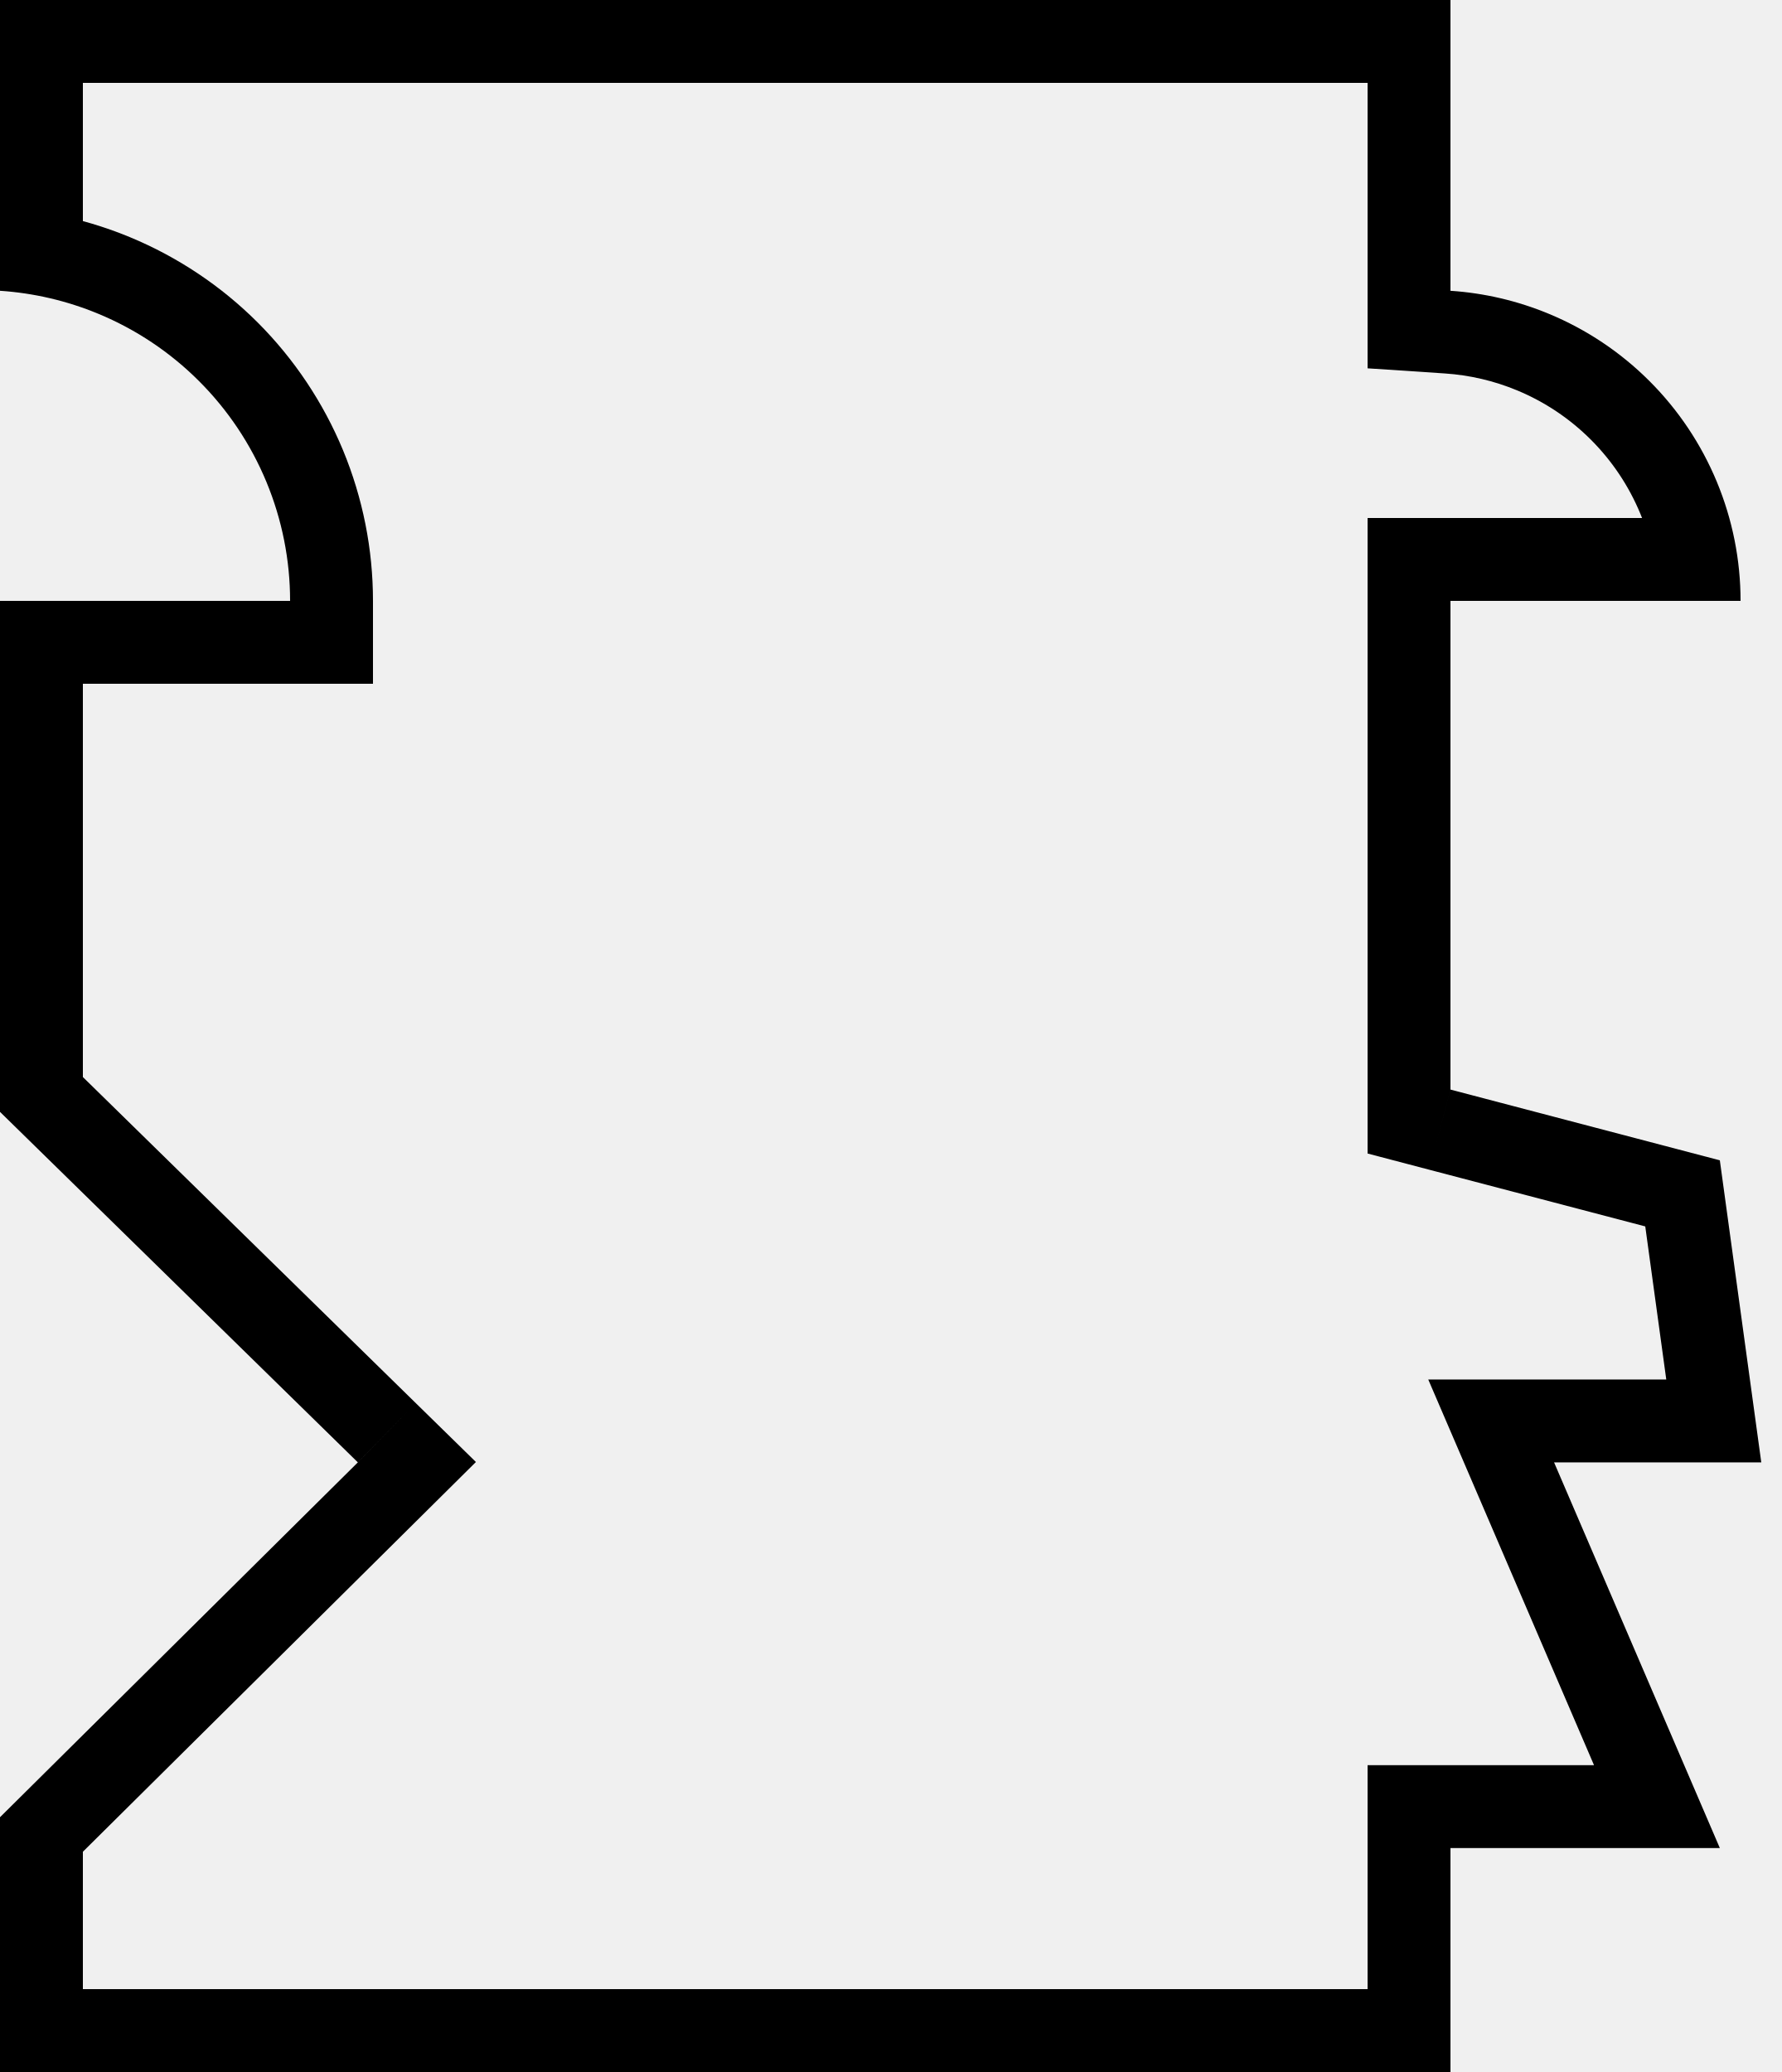
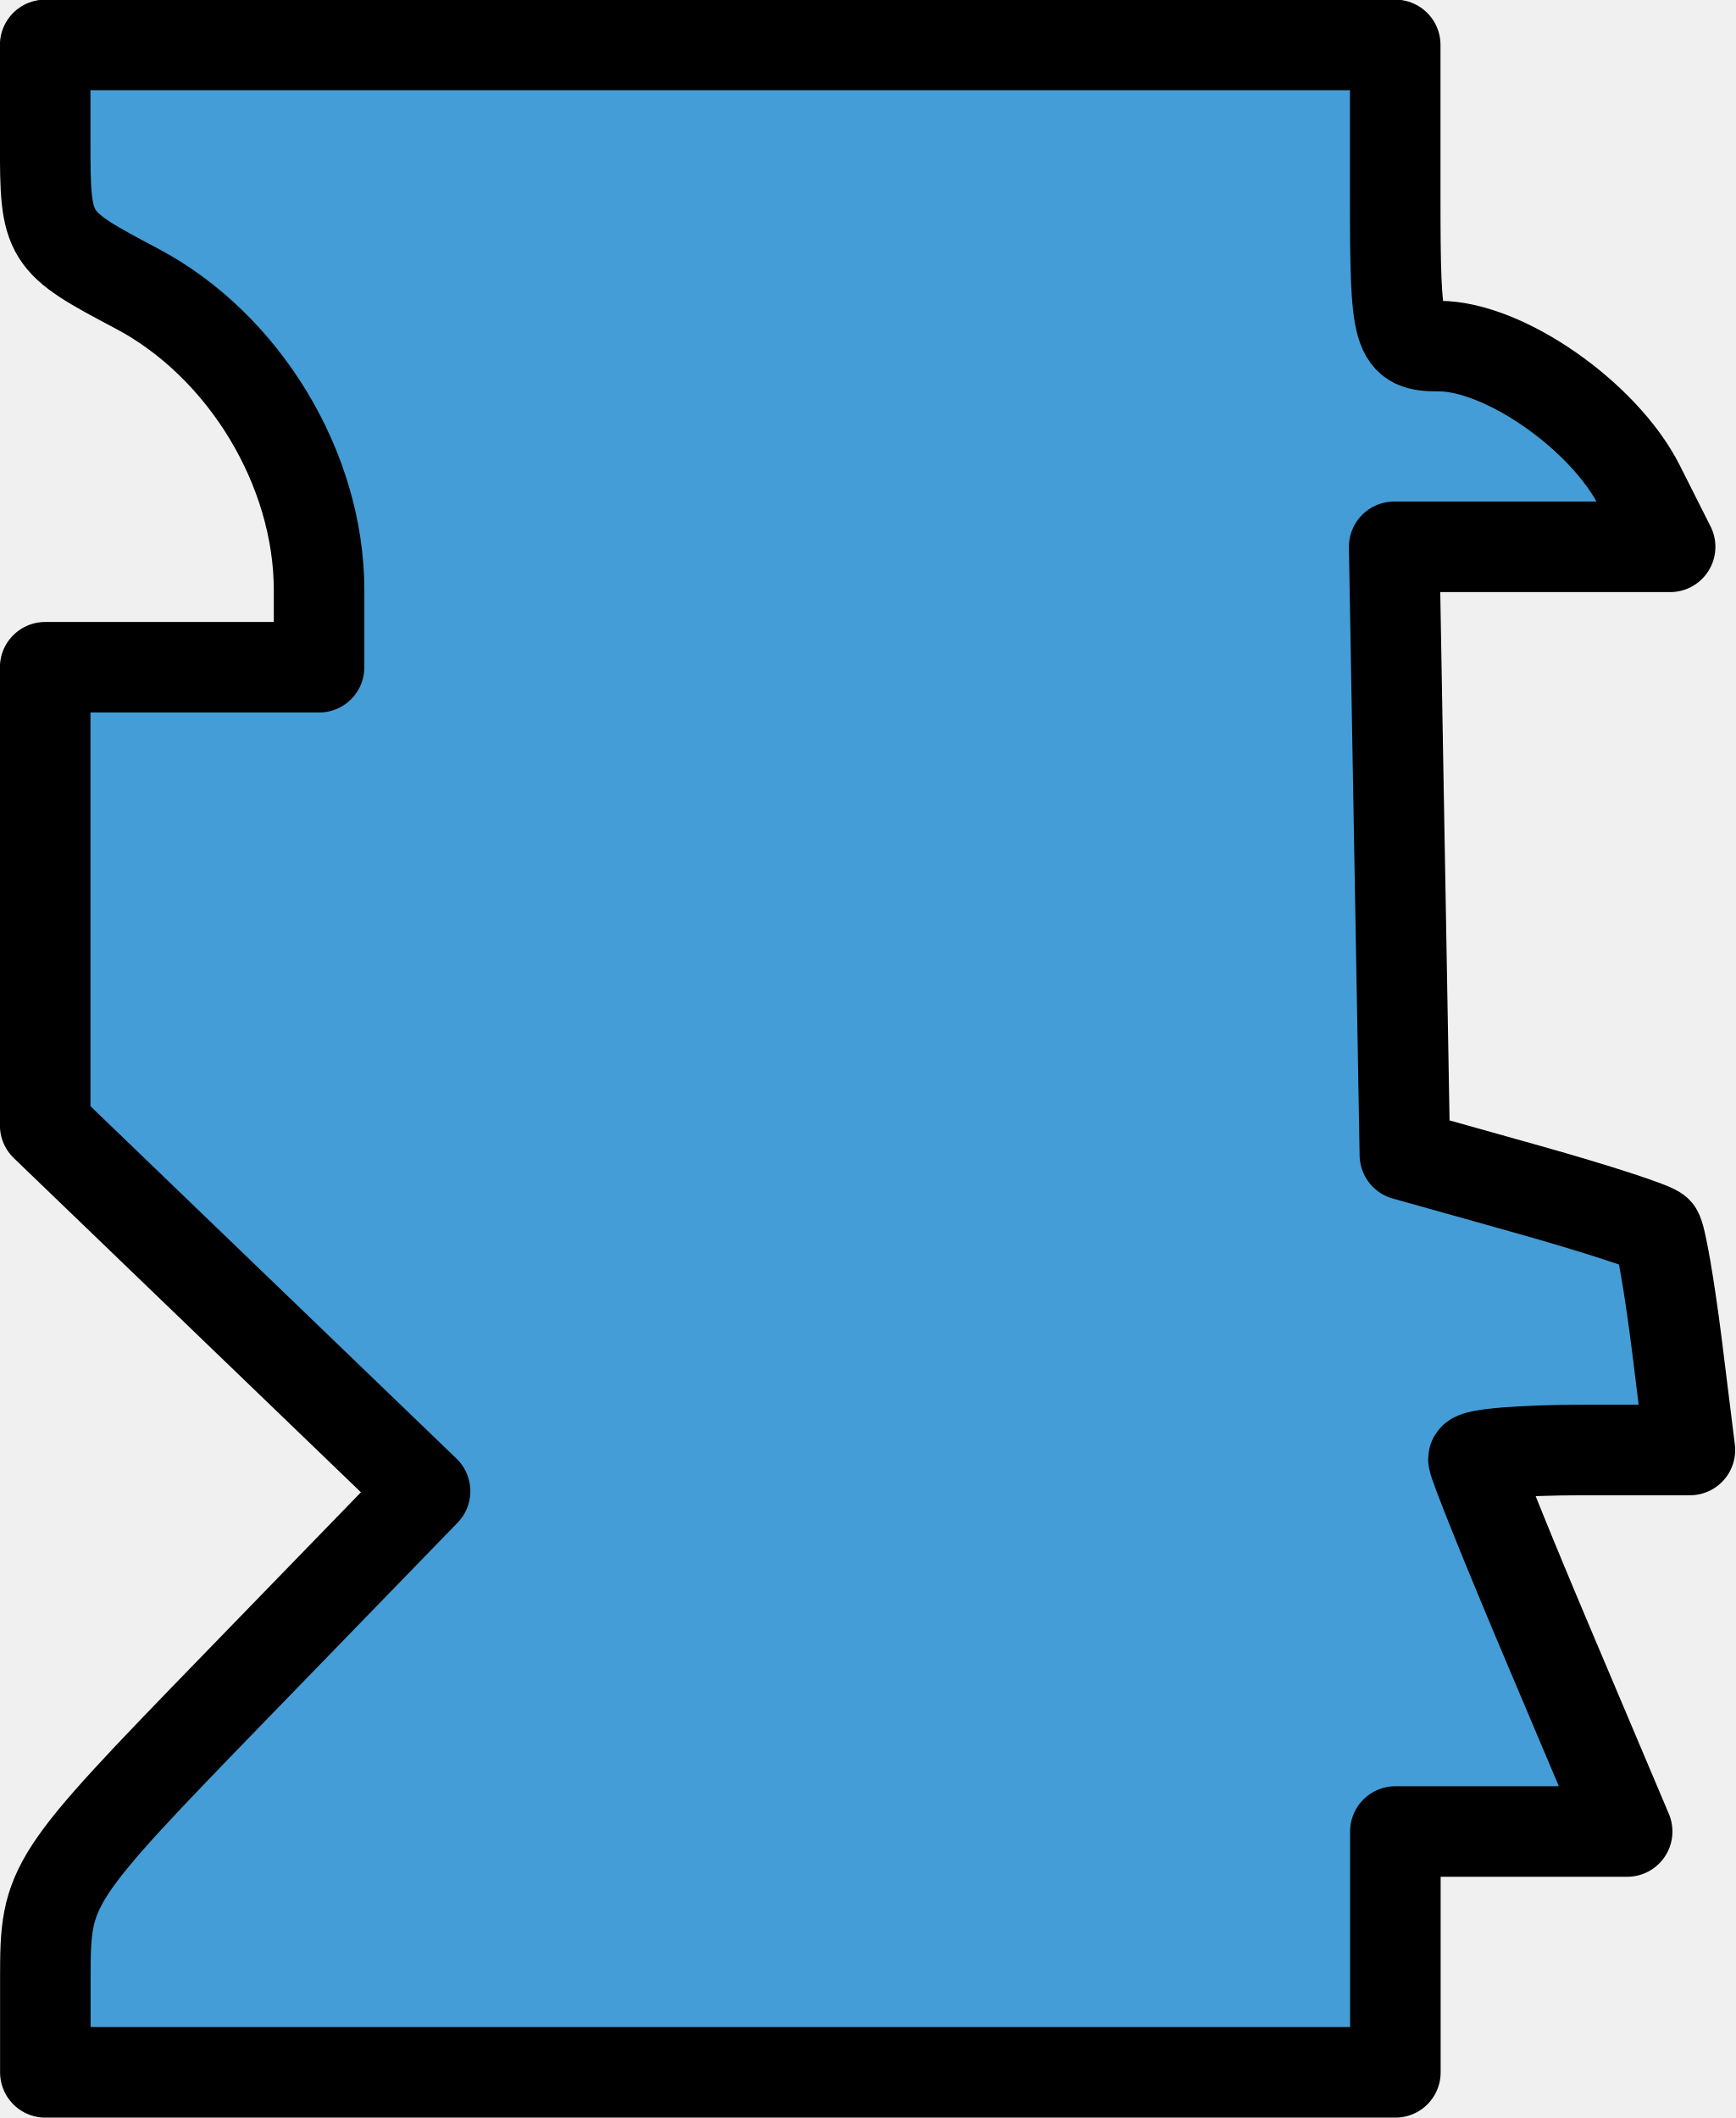
- <svg xmlns="http://www.w3.org/2000/svg" width="100%" height="100%" viewBox="0 0 43 50" fill="none">
-   <mask id="path-1-inside-1_15_863" fill="white">
-     <path fill-rule="evenodd" clip-rule="evenodd" d="M0 0V7.017C0.814 7.071 1.615 7.258 2.37 7.571C3.28 7.948 4.107 8.5 4.803 9.197C5.5 9.893 6.052 10.72 6.429 11.63C6.806 12.54 7 13.515 7 14.5L0 14.5V26.831L8.635 35.289L0 43.852V50H35V44.596H41.5L37.5 35.289H42.5L41.5 28L35 26.293V14.5L42 14.5C42 13.515 41.806 12.54 41.429 11.63C41.052 10.72 40.5 9.893 39.803 9.197C39.107 8.5 38.28 7.948 37.37 7.571C36.614 7.258 35.814 7.071 35 7.017V0H0Z" />
-   </mask>
-   <path d="M0 7.017H-2V8.888L-0.133 9.012L0 7.017ZM0 0V-2H-2V0H0ZM2.37 7.571L1.605 9.419L1.605 9.419L2.37 7.571ZM4.803 9.197L6.218 7.782L6.218 7.782L4.803 9.197ZM6.429 11.63L4.581 12.395L4.581 12.395L6.429 11.63ZM7 14.5L7 16.5L9 16.5V14.5H7ZM0 14.5L2.72478e-07 12.5L-2 12.5V14.5H0ZM0 26.831H-2V27.671L-1.399 28.26L0 26.831ZM8.635 35.289L10.043 36.709L11.484 35.28L10.034 33.86L8.635 35.289ZM0 43.852L-1.408 42.432L-2 43.019V43.852H0ZM0 50H-2V52H0V50ZM35 50V52H37V50H35ZM35 44.596V42.596H33V44.596H35ZM41.5 44.596V46.596H44.536L43.337 43.806L41.5 44.596ZM37.5 35.289V33.289H34.464L35.663 36.078L37.5 35.289ZM42.5 35.289V37.289H44.793L44.481 35.017L42.5 35.289ZM41.5 28L43.481 27.728L43.3 26.405L42.008 26.066L41.5 28ZM35 26.293H33V27.836L34.492 28.228L35 26.293ZM35 14.5L35 12.5L33 12.5V14.5H35ZM42 14.5L42 16.5L44 16.5V14.5H42ZM41.429 11.63L39.581 12.395L39.581 12.395L41.429 11.63ZM39.803 9.197L41.218 7.782L41.218 7.782L39.803 9.197ZM37.37 7.571L36.605 9.419L36.605 9.419L37.37 7.571ZM35 7.017H33V8.888L34.867 9.012L35 7.017ZM35 0H37V-2H35V0ZM2 7.017V0H-2V7.017H2ZM3.135 5.723C2.178 5.327 1.164 5.09 0.133 5.021L-0.133 9.012C0.463 9.052 1.051 9.189 1.605 9.419L3.135 5.723ZM6.218 7.782C5.335 6.9 4.288 6.201 3.135 5.723L1.605 9.419C2.272 9.695 2.878 10.1 3.389 10.611L6.218 7.782ZM8.277 10.864C7.799 9.712 7.1 8.665 6.218 7.782L3.389 10.611C3.9 11.122 4.305 11.728 4.581 12.395L8.277 10.864ZM9 14.5C9 13.252 8.754 12.017 8.277 10.864L4.581 12.395C4.858 13.062 5 13.778 5 14.5H9ZM-2.72478e-07 16.5L7 16.5L7 12.5L2.72478e-07 12.5L-2.72478e-07 16.5ZM2 26.831V14.5H-2V26.831H2ZM10.034 33.86L1.399 25.402L-1.399 28.26L7.235 36.717L10.034 33.86ZM1.408 45.272L10.043 36.709L7.226 33.868L-1.408 42.432L1.408 45.272ZM2 50V43.852H-2V50H2ZM35 48H0V52H35V48ZM33 44.596V50H37V44.596H33ZM41.5 42.596H35V46.596H41.5V42.596ZM35.663 36.078L39.663 45.386L43.337 43.806L39.337 34.499L35.663 36.078ZM42.5 33.289H37.5V37.289H42.5V33.289ZM39.519 28.272L40.519 35.56L44.481 35.017L43.481 27.728L39.519 28.272ZM34.492 28.228L40.992 29.934L42.008 26.066L35.508 24.359L34.492 28.228ZM33 14.5V26.293H37V14.5H33ZM42 12.5L35 12.5L35 16.5L42 16.5L42 12.5ZM39.581 12.395C39.858 13.062 40 13.778 40 14.5H44C44 13.252 43.754 12.017 43.277 10.864L39.581 12.395ZM38.389 10.611C38.9 11.122 39.305 11.728 39.581 12.395L43.277 10.864C42.799 9.712 42.1 8.665 41.218 7.782L38.389 10.611ZM36.605 9.419C37.272 9.695 37.878 10.1 38.389 10.611L41.218 7.782C40.335 6.9 39.288 6.201 38.136 5.723L36.605 9.419ZM34.867 9.012C35.464 9.052 36.051 9.189 36.605 9.419L38.136 5.723C37.178 5.327 36.164 5.09 35.133 5.021L34.867 9.012ZM33 0V7.017H37V0H33ZM0 2H35V-2H0V2Z" fill="black" mask="url(#path-1-inside-1_15_863)" />
+ <svg xmlns="http://www.w3.org/2000/svg" width="100%" height="100%" version="1.1" viewBox="0 0 11.672 14.246">
+   <g transform="translate(-73.448 -153.96)">
+     <path d="m73.753 167.26c0-0.628 0.023-0.662 1.277-1.954l1.277-1.316-2.555-2.46v-3.082h1.842v-0.519c0-0.814-0.503-1.646-1.226-2.028-0.606-0.32-0.616-0.336-0.616-0.982v-0.657h9.08v1.013c0 0.96 0.015 1.013 0.296 1.013 0.437 7.4e-4 1.109 0.47 1.346 0.939l0.207 0.411h-1.856l0.036 2.045 0.036 2.045 0.827 0.232c0.455 0.128 0.847 0.255 0.87 0.284 0.024 0.028 0.083 0.371 0.132 0.76l0.088 0.709h-0.728c-0.401 0-0.728 0.027-0.728 0.061 0 0.033 0.232 0.611 0.517 1.283l0.517 1.222h-1.559v1.62h-9.08z" fill="#459dd7" stroke="#000" stroke-linecap="round" stroke-linejoin="round" stroke-width=".609" />
+   </g>
</svg>
